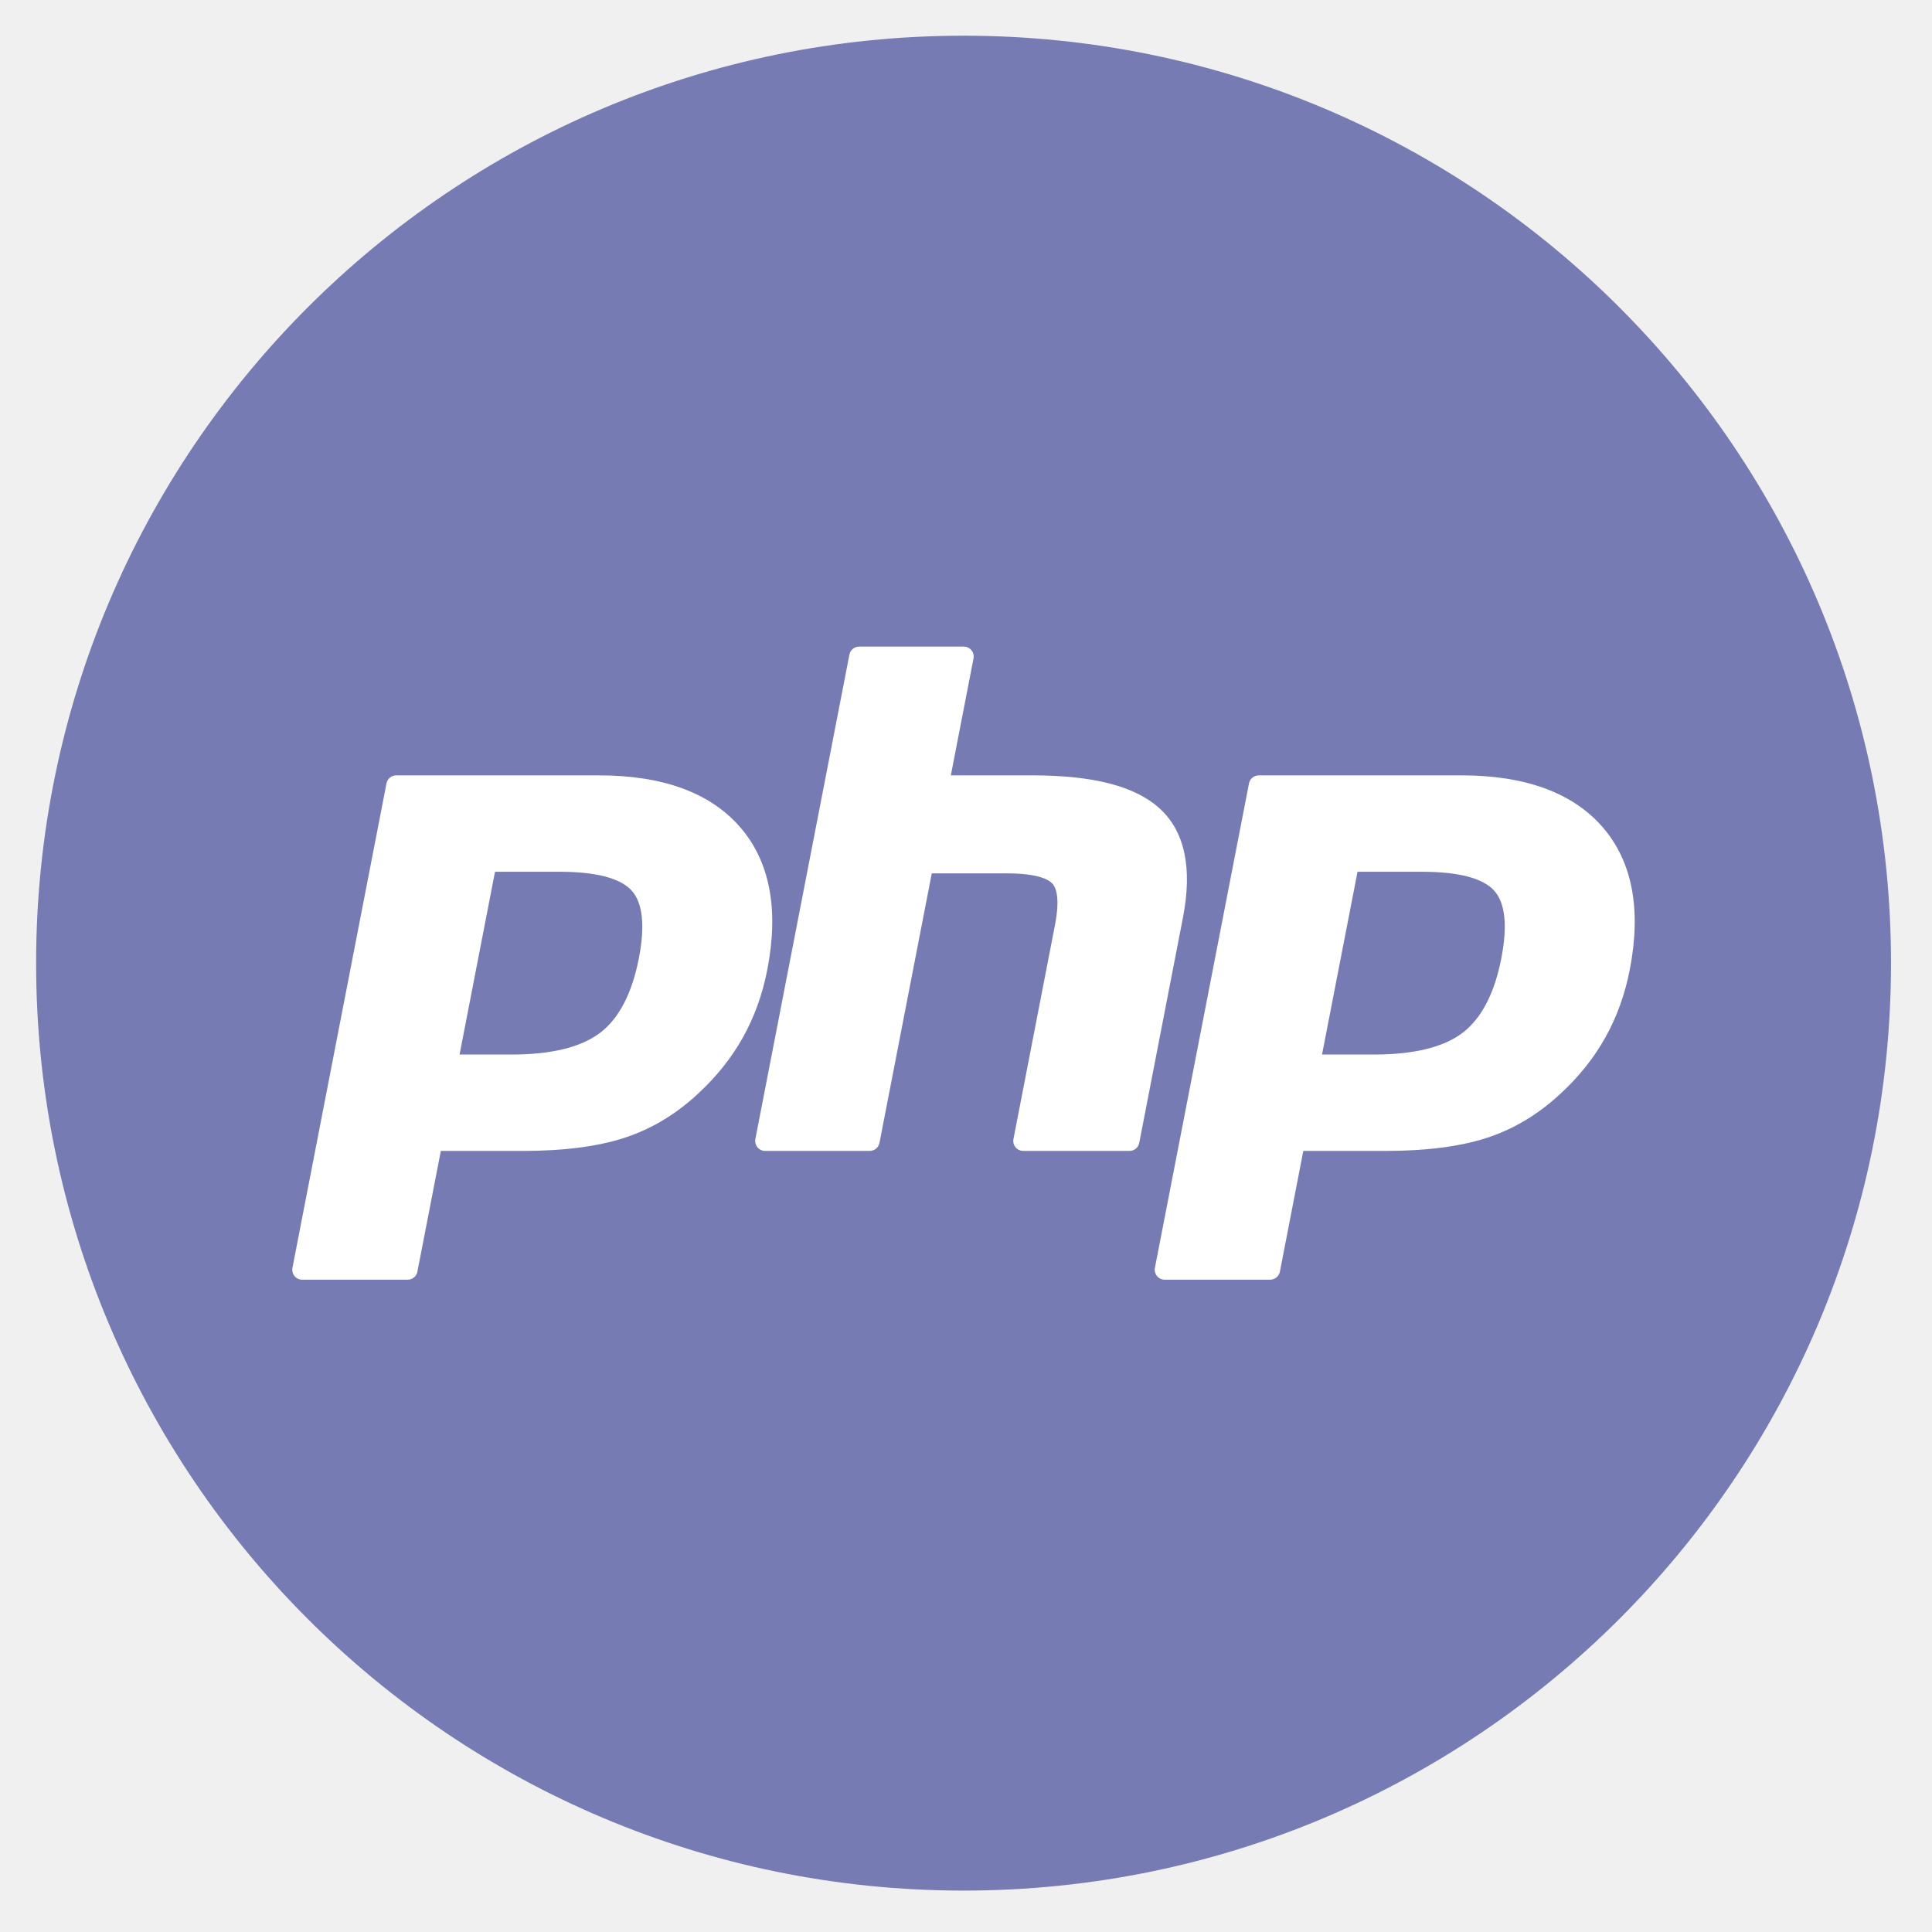
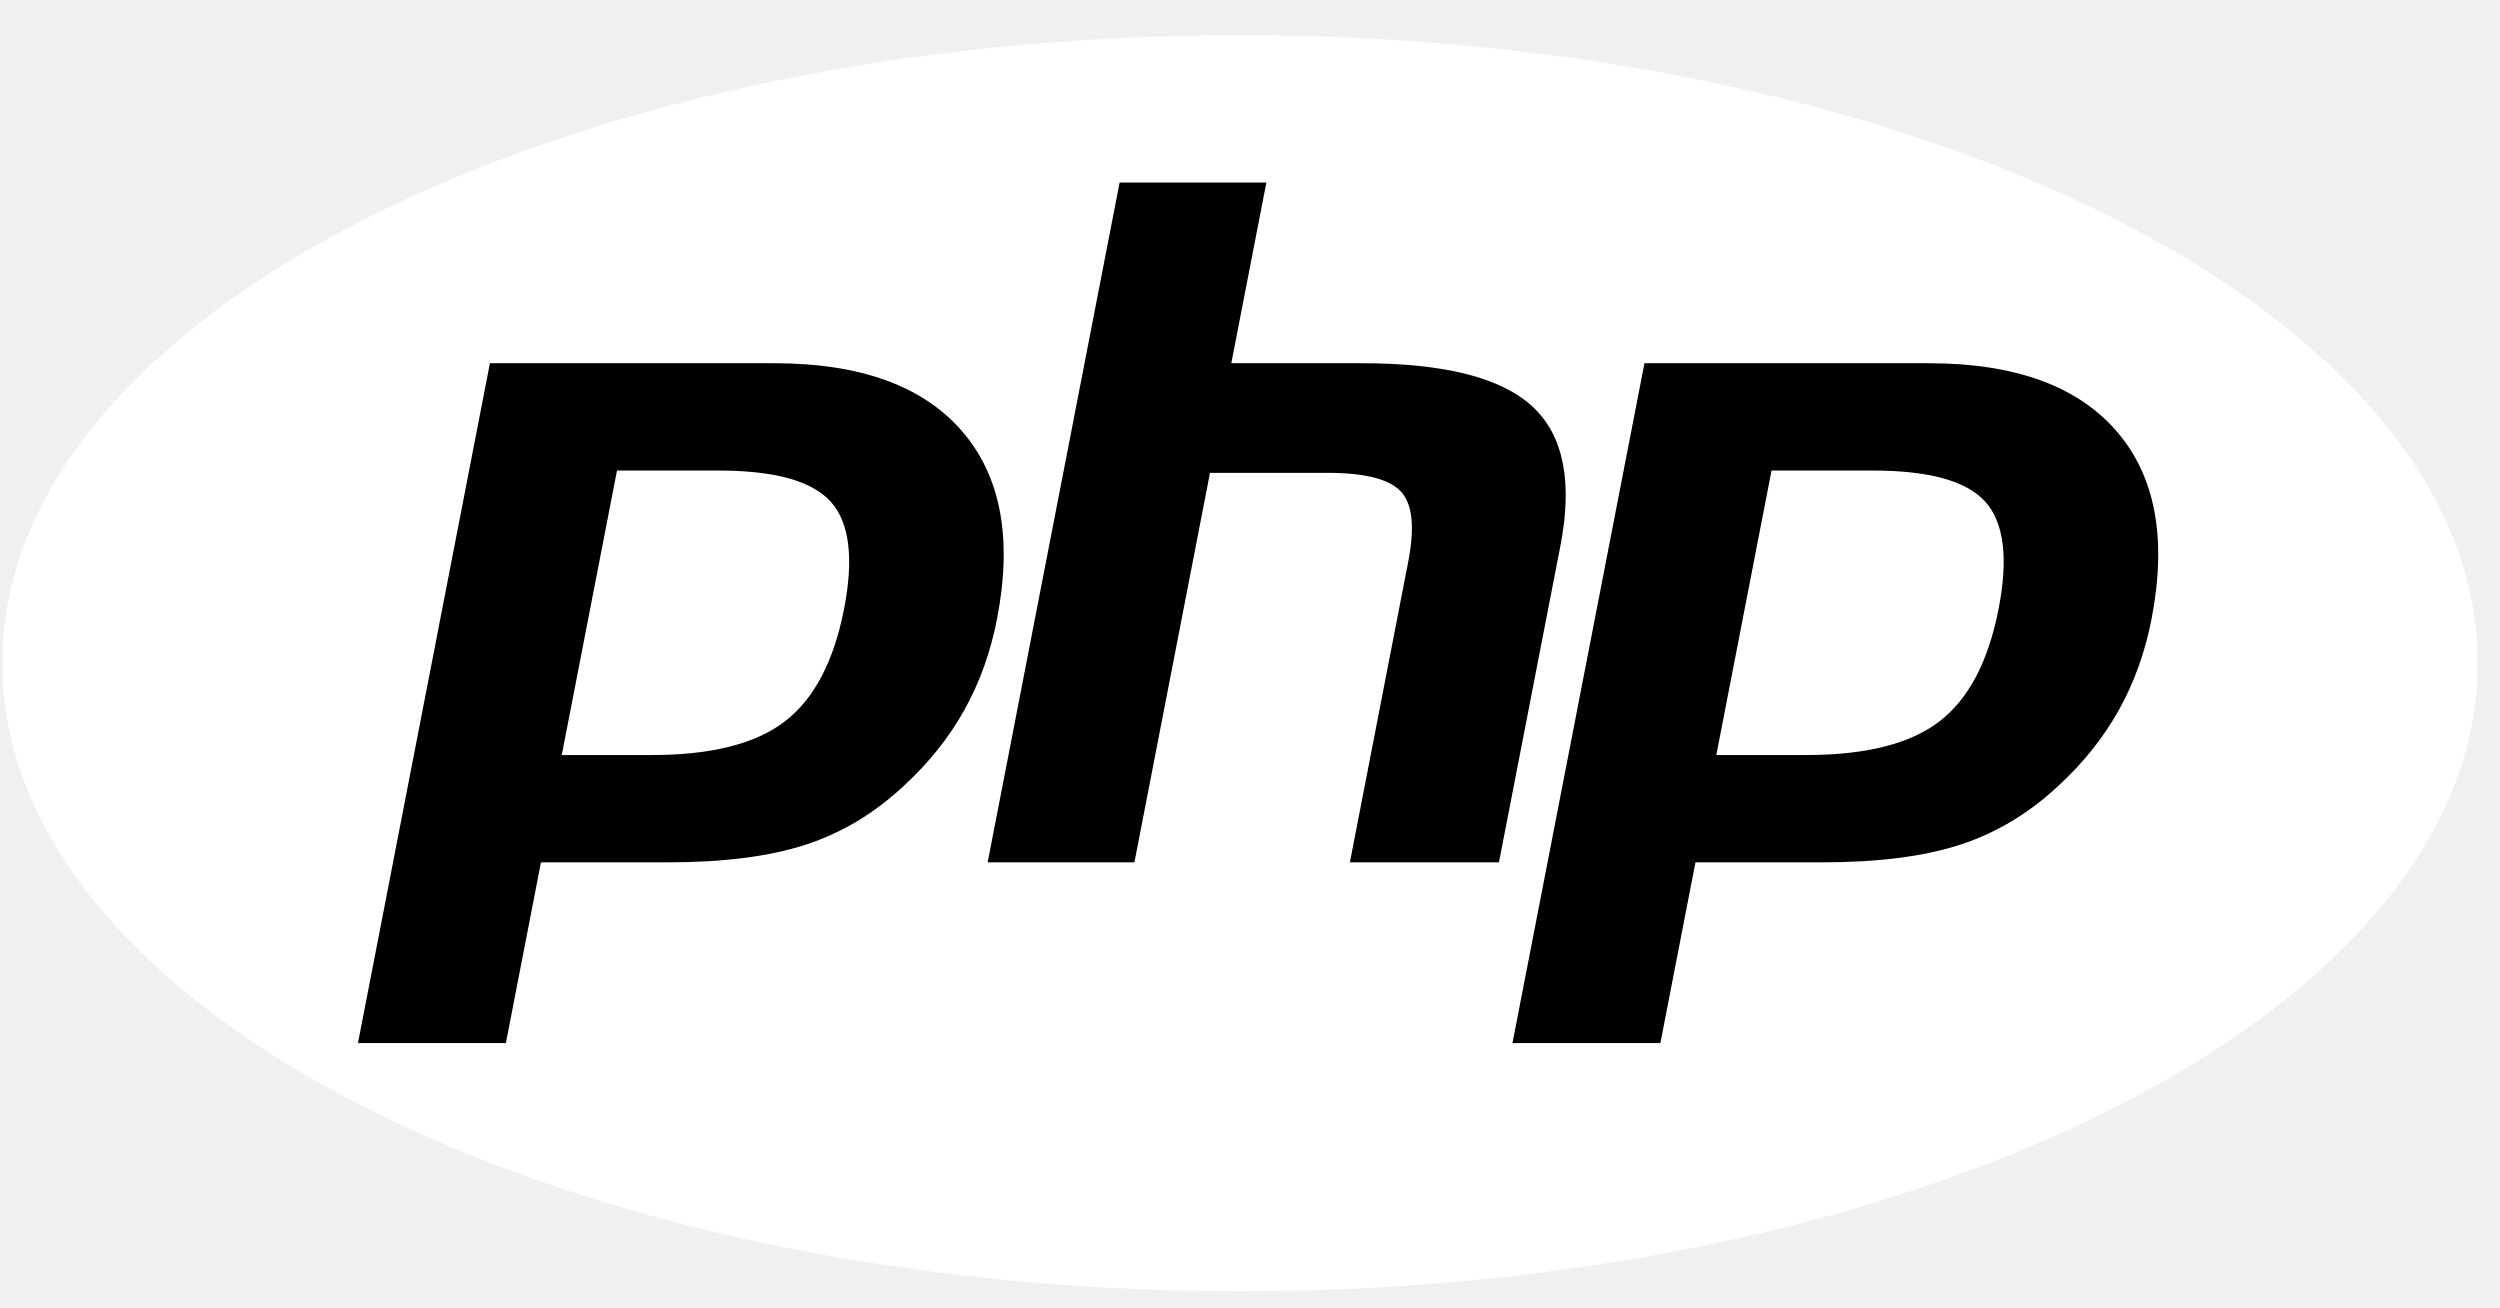
- <svg xmlns="http://www.w3.org/2000/svg" width="46" height="46" viewBox="0 0 46 46" fill="none">
-   <circle cx="22.942" cy="22.932" r="22.082" fill="#777BB3" />
-   <path d="M12.18 25.108C13.134 25.108 13.846 24.932 14.296 24.585C14.742 24.241 15.05 23.646 15.211 22.816C15.361 22.04 15.304 21.498 15.041 21.206C14.771 20.907 14.189 20.756 13.31 20.756H11.786L10.942 25.108H12.18ZM7.196 30.469C7.125 30.469 7.058 30.438 7.013 30.383C6.968 30.328 6.95 30.256 6.963 30.186L9.202 18.653C9.224 18.542 9.322 18.461 9.435 18.461H14.261C15.777 18.461 16.906 18.873 17.616 19.687C18.329 20.504 18.549 21.647 18.27 23.083C18.157 23.668 17.962 24.212 17.69 24.698C17.418 25.185 17.059 25.636 16.622 26.038C16.099 26.528 15.507 26.883 14.865 27.092C14.232 27.298 13.42 27.403 12.45 27.403H10.496L9.938 30.277C9.917 30.389 9.819 30.469 9.706 30.469H7.196Z" fill="white" />
-   <path d="M24.363 27.403C24.292 27.403 24.225 27.371 24.18 27.316C24.135 27.262 24.116 27.19 24.13 27.12L25.12 22.017C25.215 21.532 25.191 21.183 25.055 21.036C24.972 20.946 24.721 20.795 23.98 20.795H22.185L20.94 27.211C20.918 27.322 20.821 27.403 20.707 27.403H18.218C18.147 27.403 18.08 27.371 18.035 27.316C17.99 27.262 17.971 27.19 17.985 27.12L20.224 15.587C20.245 15.475 20.343 15.395 20.457 15.395H22.946C23.017 15.395 23.084 15.426 23.129 15.481C23.174 15.536 23.192 15.608 23.179 15.677L22.639 18.461H24.569C26.04 18.461 27.037 18.721 27.617 19.255C28.209 19.799 28.394 20.67 28.166 21.844L27.125 27.211C27.103 27.322 27.006 27.403 26.892 27.403H24.363Z" fill="white" />
-   <path d="M32.715 25.108C33.669 25.108 34.381 24.932 34.831 24.585C35.277 24.241 35.585 23.646 35.746 22.816C35.897 22.04 35.839 21.498 35.576 21.206C35.307 20.907 34.724 20.756 33.846 20.756H32.322L31.477 25.108H32.715ZM27.731 30.469C27.66 30.469 27.593 30.437 27.548 30.383C27.503 30.328 27.485 30.256 27.498 30.186L29.738 18.653C29.759 18.542 29.857 18.461 29.97 18.461H34.796C36.312 18.461 37.441 18.873 38.151 19.686C38.864 20.504 39.084 21.647 38.805 23.083C38.692 23.668 38.497 24.211 38.225 24.698C37.953 25.185 37.594 25.636 37.157 26.038C36.634 26.527 36.042 26.883 35.4 27.092C34.767 27.298 33.955 27.403 32.985 27.403H31.031L30.474 30.277C30.452 30.389 30.354 30.469 30.241 30.469H27.731Z" fill="white" />
+ <svg xmlns="http://www.w3.org/2000/svg" width="65" height="34" viewBox="0 0 65 34" fill="none">
+   <path d="M32.24 33.572C50.013 33.572 64.422 26.261 64.422 17.243C64.422 8.225 50.013 0.915 32.24 0.915C14.466 0.915 0.058 8.225 0.058 17.243C0.058 26.261 14.466 33.572 32.24 33.572Z" fill="white" />
+   <path d="M16.945 19.267C18.406 19.267 19.497 18.998 20.187 18.466C20.87 17.939 21.342 17.027 21.589 15.755C21.82 14.566 21.732 13.735 21.328 13.287C20.916 12.829 20.023 12.597 18.676 12.597H16.341L15.046 19.267H16.945ZM9.306 27.484C9.197 27.484 9.094 27.435 9.025 27.351C8.956 27.267 8.928 27.157 8.949 27.051L12.38 9.375C12.414 9.204 12.563 9.08 12.737 9.08H20.133C22.457 9.08 24.187 9.712 25.274 10.959C26.368 12.211 26.705 13.963 26.278 16.164C26.104 17.061 25.805 17.893 25.389 18.639C24.972 19.385 24.422 20.076 23.752 20.692C22.951 21.443 22.044 21.988 21.058 22.308C20.089 22.624 18.844 22.784 17.358 22.784H14.364L13.508 27.189C13.475 27.36 13.326 27.484 13.152 27.484H9.306Z" fill="black" />
+   <path d="M16.642 12.961H18.677C20.303 12.961 20.868 13.318 21.06 13.531C21.378 13.885 21.438 14.63 21.234 15.686C21.004 16.868 20.578 17.707 19.967 18.177C19.342 18.659 18.325 18.904 16.946 18.904H15.488L16.642 12.961ZM20.134 8.717H12.738C12.39 8.717 12.091 8.964 12.025 9.305L8.593 26.981C8.552 27.195 8.608 27.415 8.746 27.583C8.884 27.751 9.09 27.848 9.307 27.848H13.153C13.501 27.848 13.8 27.601 13.866 27.259L14.664 23.148H17.359C18.883 23.148 20.166 22.982 21.172 22.654C22.207 22.317 23.159 21.747 24.001 20.958C24.698 20.316 25.272 19.596 25.707 18.817C26.142 18.037 26.454 17.168 26.636 16.233C27.086 13.916 26.72 12.061 25.549 10.719C24.39 9.39 22.568 8.717 20.134 8.717ZM14.606 19.631H16.946C18.496 19.631 19.651 19.339 20.41 18.754C21.169 18.169 21.681 17.193 21.947 15.824C22.202 14.511 22.086 13.584 21.599 13.044C21.112 12.504 20.139 12.234 18.677 12.234H16.042L14.606 19.631ZM20.134 9.444C22.359 9.444 23.982 10.029 25.002 11.198C26.022 12.367 26.329 13.999 25.922 16.095C25.755 16.958 25.471 17.747 25.072 18.462C24.673 19.177 24.152 19.831 23.507 20.424C22.739 21.144 21.886 21.657 20.947 21.962C20.009 22.268 18.813 22.421 17.359 22.421H14.065L13.153 27.12H9.307L12.738 9.444H20.134Z" fill="white" />
+   <path d="M35.096 22.785C34.987 22.785 34.885 22.736 34.816 22.652C34.746 22.568 34.718 22.458 34.739 22.351L36.257 14.53C36.401 13.787 36.366 13.253 36.157 13.027C36.029 12.889 35.645 12.658 34.509 12.658H31.759L29.85 22.49C29.817 22.661 29.668 22.785 29.494 22.785H25.678C25.569 22.785 25.466 22.736 25.397 22.652C25.328 22.568 25.3 22.458 25.321 22.351L28.753 4.675C28.786 4.505 28.935 4.381 29.109 4.381H32.925C33.033 4.381 33.136 4.43 33.205 4.513C33.274 4.597 33.302 4.708 33.282 4.814L32.454 9.081H35.412C37.666 9.081 39.194 9.478 40.084 10.297C40.991 11.132 41.274 12.466 40.925 14.265L39.329 22.49C39.296 22.661 39.146 22.785 38.972 22.785H35.096Z" fill="black" />
+   <path d="M32.926 4.017H29.11C28.762 4.017 28.463 4.264 28.397 4.606L24.965 22.282C24.924 22.495 24.98 22.716 25.118 22.884C25.256 23.051 25.462 23.148 25.679 23.148H29.495C29.843 23.148 30.142 22.901 30.208 22.559L32.059 13.022H34.51C35.644 13.022 35.882 13.264 35.892 13.275C35.96 13.349 36.051 13.692 35.901 14.461L34.383 22.282C34.342 22.495 34.398 22.716 34.536 22.884C34.674 23.051 34.88 23.148 35.097 23.148H38.973C39.321 23.148 39.62 22.901 39.687 22.559L41.283 14.334C41.658 12.403 41.337 10.955 40.331 10.029C39.37 9.146 37.762 8.717 35.413 8.717H32.895L33.639 4.884C33.681 4.67 33.625 4.45 33.487 4.282C33.349 4.114 33.143 4.017 32.926 4.017ZM32.926 4.745L32.014 9.444H35.413C37.552 9.444 39.027 9.818 39.839 10.565C40.651 11.312 40.894 12.522 40.57 14.195L38.973 22.421H35.097L36.615 14.6C36.788 13.71 36.724 13.103 36.424 12.78C36.124 12.456 35.486 12.294 34.51 12.294H31.46L29.495 22.421H25.679L29.11 4.745H32.926Z" fill="white" />
+   <path d="M46.963 19.267C48.425 19.267 49.516 18.998 50.206 18.466C50.889 17.939 51.361 17.027 51.608 15.755C51.839 14.566 51.751 13.735 51.347 13.287C50.934 12.829 50.042 12.597 48.695 12.597H46.359L45.065 19.267H46.963ZM39.324 27.484C39.216 27.484 39.113 27.435 39.044 27.351C38.975 27.267 38.947 27.157 38.968 27.051L42.399 9.375C42.432 9.204 42.582 9.08 42.756 9.08H50.151C52.476 9.08 54.206 9.712 55.293 10.959C56.386 12.211 56.724 13.963 56.297 16.164C56.122 17.061 55.823 17.893 55.407 18.639C54.99 19.385 54.44 20.076 53.77 20.692C52.969 21.443 52.062 21.988 51.077 22.308C50.108 22.624 48.863 22.784 47.377 22.784H44.382L43.527 27.189C43.494 27.36 43.344 27.484 43.17 27.484H39.324Z" fill="black" />
+   <path d="M46.659 12.961H48.695C50.321 12.961 50.885 13.318 51.077 13.531C51.396 13.885 51.456 14.63 51.251 15.686C51.021 16.868 50.595 17.707 49.984 18.177C49.359 18.659 48.343 18.904 46.963 18.904H45.506L46.659 12.961ZM50.151 8.717H42.756C42.408 8.717 42.109 8.964 42.042 9.305L38.611 26.981C38.57 27.195 38.626 27.415 38.764 27.583C38.902 27.751 39.107 27.848 39.324 27.848H43.17C43.518 27.848 43.817 27.601 43.884 27.259L44.682 23.148H47.377C48.901 23.148 50.184 22.982 51.19 22.654C52.224 22.317 53.176 21.747 54.019 20.958C54.716 20.316 55.289 19.596 55.724 18.817C56.159 18.037 56.472 17.168 56.653 16.233C57.103 13.916 56.737 12.061 55.567 10.719C54.407 9.39 52.585 8.717 50.151 8.717ZM44.624 19.631H46.963C48.514 19.631 49.669 19.339 50.428 18.754C51.187 18.169 51.699 17.193 51.965 15.824C52.219 14.511 52.103 13.584 51.617 13.044C51.13 12.504 50.156 12.234 48.695 12.234H46.06L44.624 19.631ZM50.151 9.444C52.376 9.444 53.999 10.029 55.019 11.198C56.04 12.367 56.347 13.999 55.94 16.095C55.772 16.958 55.489 17.747 55.09 18.462C54.691 19.177 54.169 19.831 53.525 20.424C52.757 21.144 51.904 21.657 50.965 21.962C50.026 22.268 48.83 22.421 47.377 22.421H44.082L43.17 27.12H39.324L42.756 9.444H50.151Z" fill="white" />
</svg>
